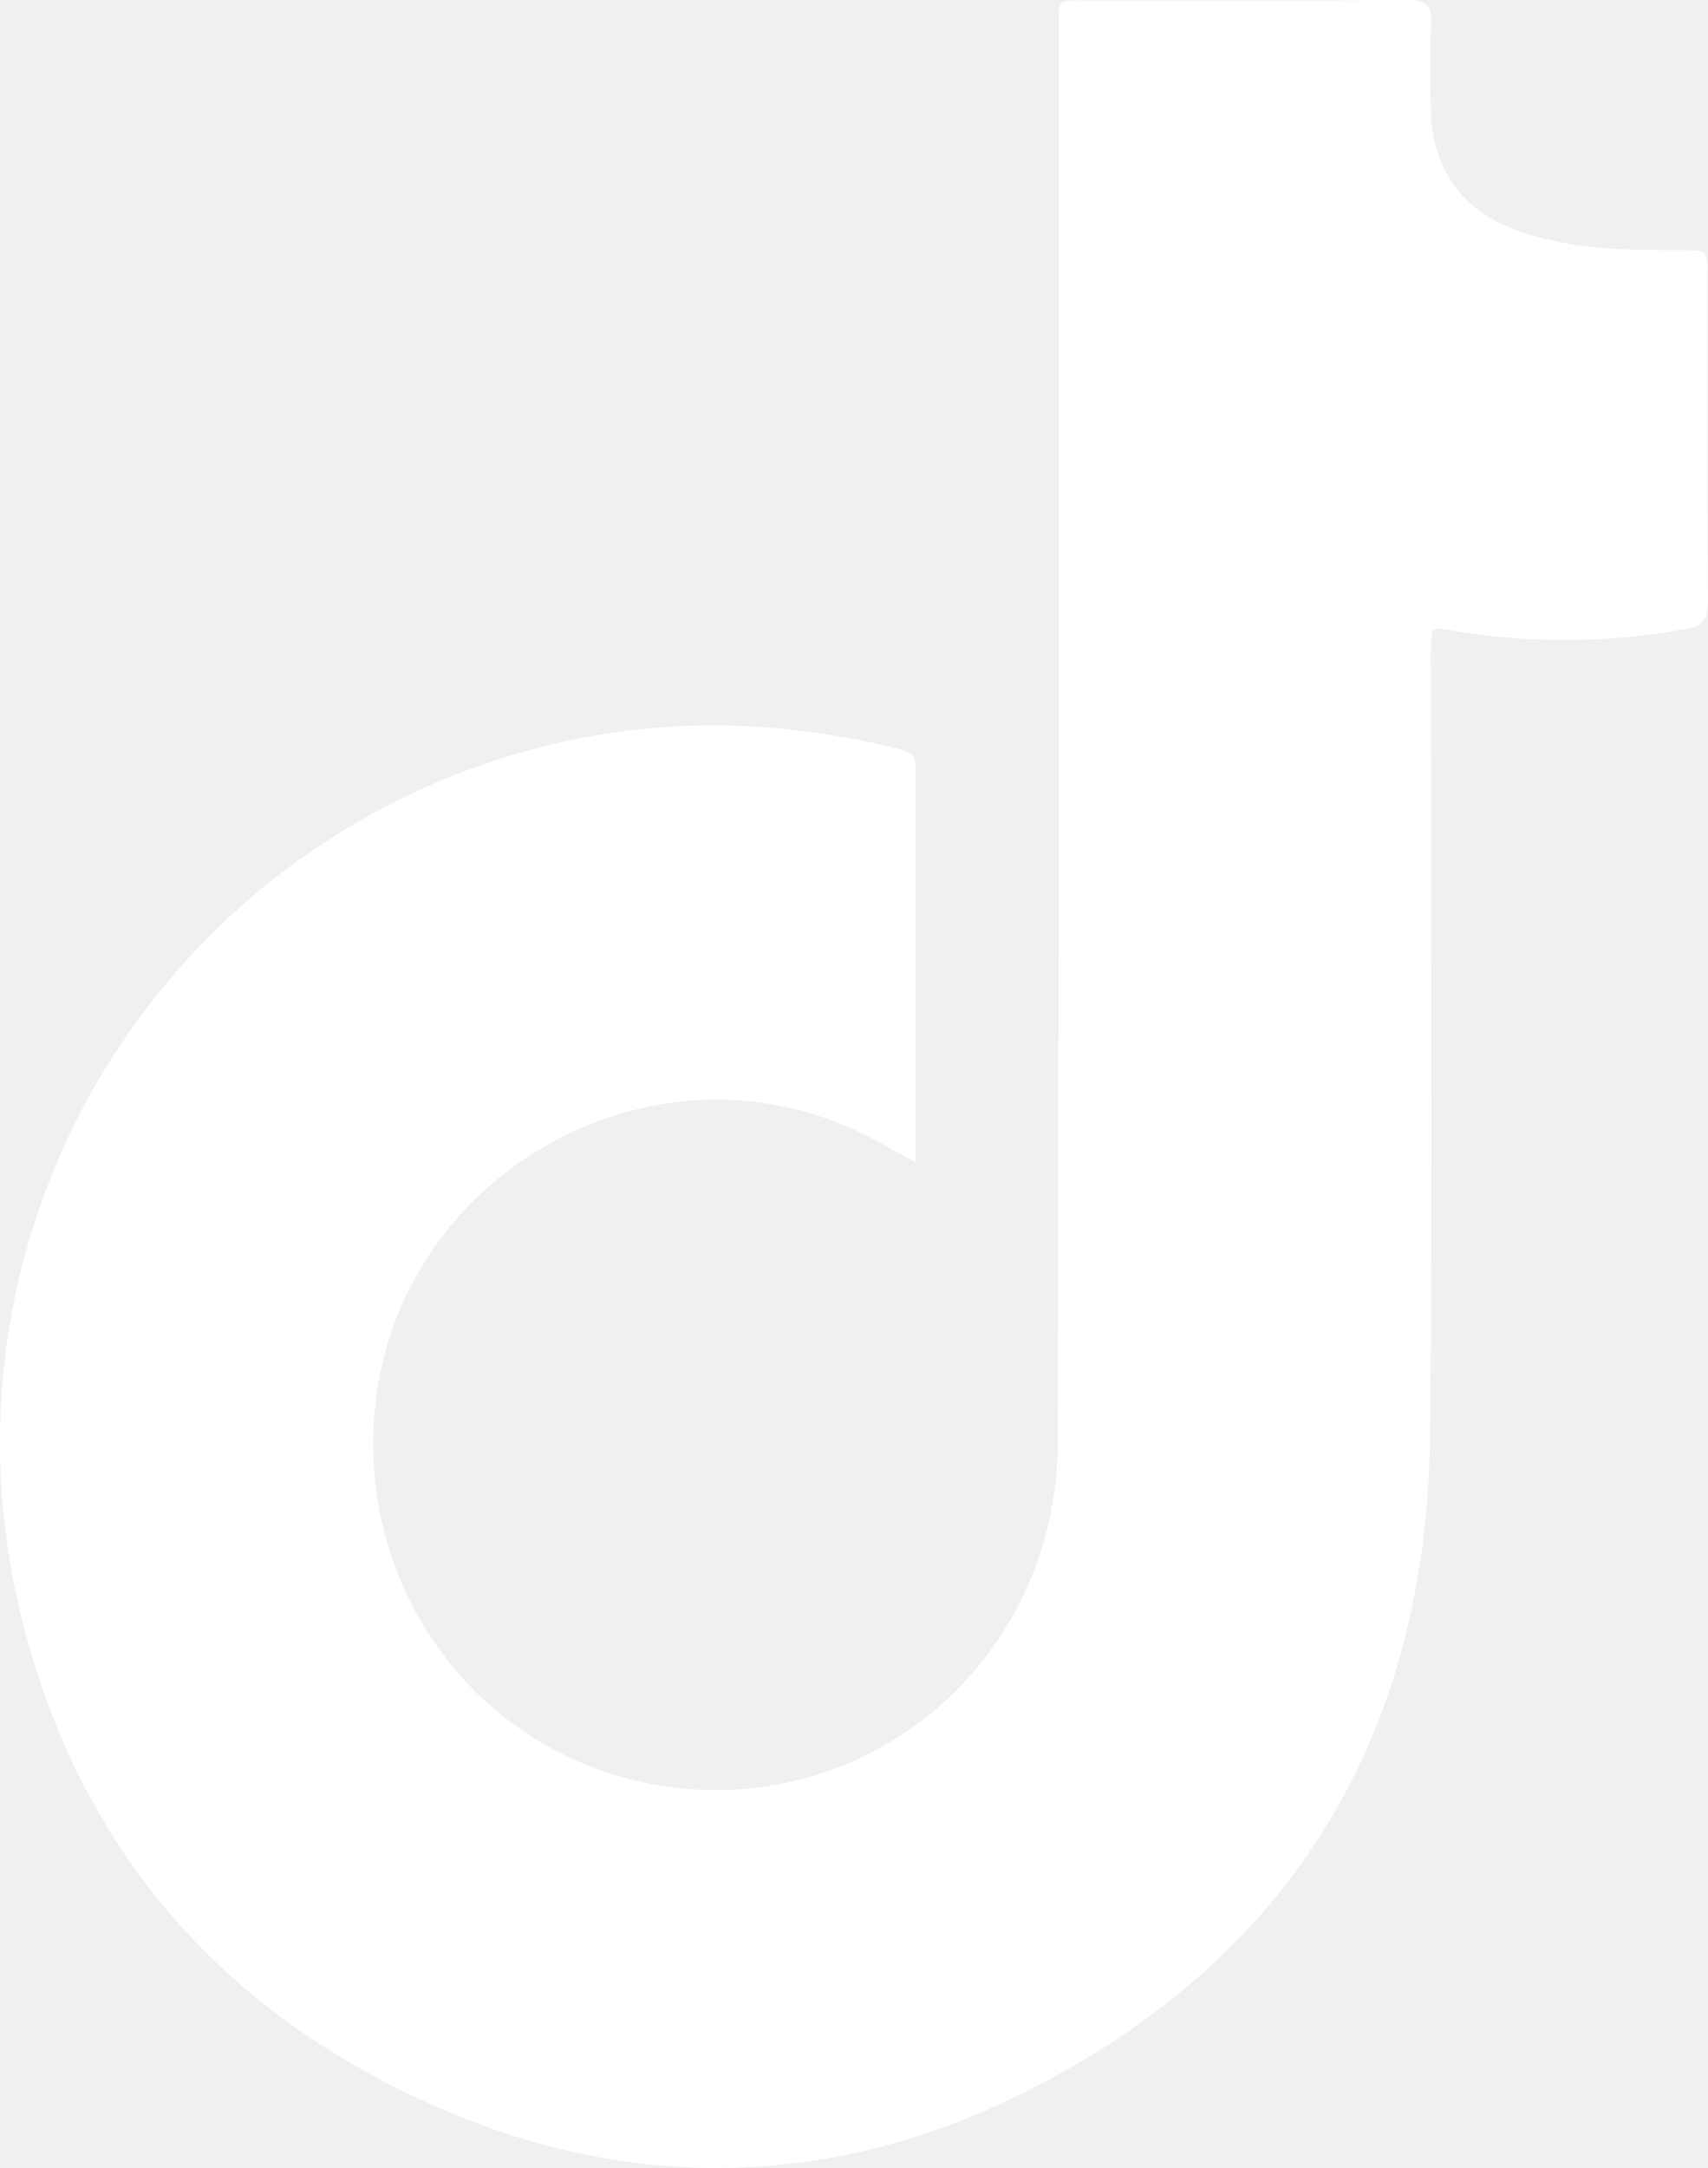
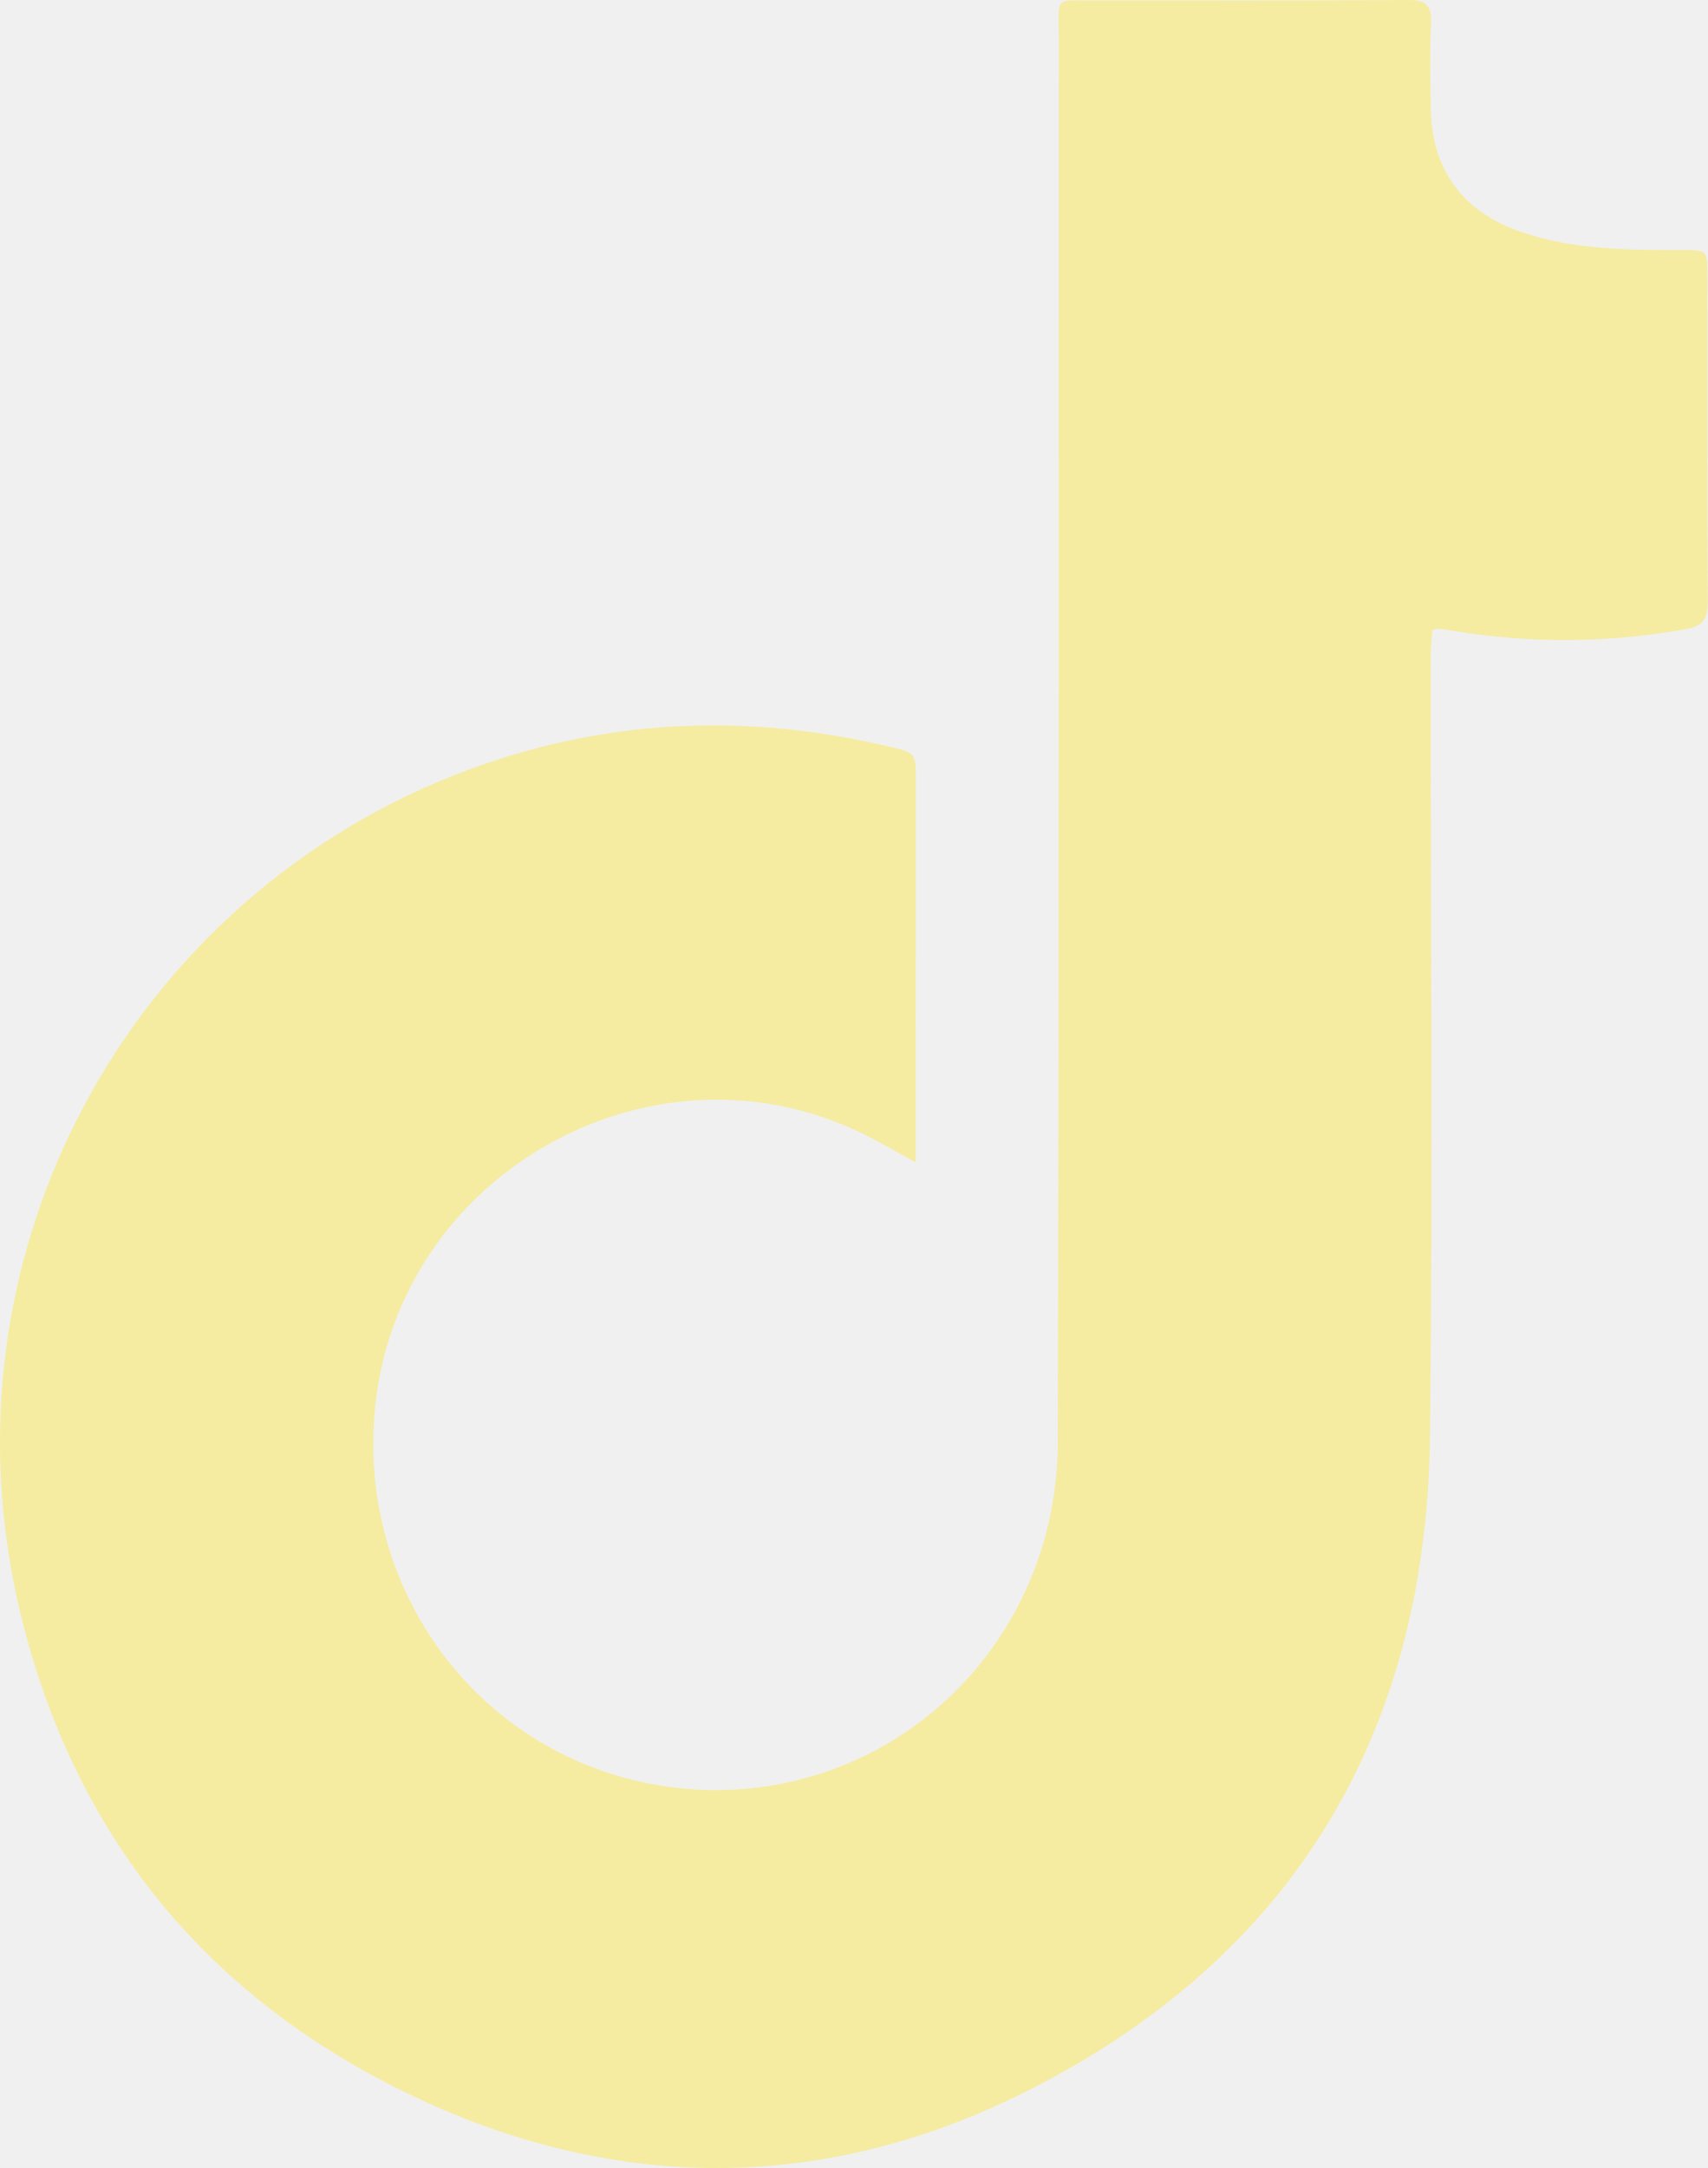
<svg xmlns="http://www.w3.org/2000/svg" width="26" height="33" viewBox="0 0 26 33" fill="none">
-   <path d="M13.942 17.692C13.61 17.513 13.353 17.361 13.085 17.233C9.965 15.741 6.207 17.784 5.734 21.227C5.362 23.941 7.04 26.46 9.646 27.096C12.266 27.736 14.92 26.302 15.812 23.718C16.002 23.169 16.102 22.56 16.104 21.979C16.124 14.825 16.117 7.672 16.119 0.519C16.119 -0.054 16.056 0.008 16.629 0.007C18.227 0.005 19.825 0.013 21.424 4.73474e-05C21.707 -0.002 21.803 0.077 21.788 0.365C21.766 0.796 21.777 1.229 21.784 1.661C21.798 2.585 22.272 3.222 23.139 3.523C23.941 3.802 24.772 3.808 25.604 3.807C25.992 3.806 25.994 3.805 25.994 4.187C25.995 5.842 25.99 7.496 26 9.151C26.002 9.411 25.939 9.529 25.662 9.578C24.48 9.788 23.301 9.797 22.119 9.602C22.045 9.59 21.971 9.578 21.898 9.569C21.88 9.567 21.861 9.577 21.808 9.59C21.8 9.705 21.783 9.831 21.783 9.958C21.781 13.925 21.818 17.892 21.772 21.858C21.72 26.405 19.669 29.801 15.629 31.832C12.409 33.451 9.095 33.366 5.889 31.707C2.981 30.202 1.107 27.8 0.323 24.606C-1.055 18.991 2.101 13.421 7.424 11.613C9.433 10.93 11.473 10.876 13.532 11.363C13.944 11.461 13.943 11.462 13.943 11.882C13.942 13.677 13.942 15.473 13.942 17.268C13.942 17.387 13.942 17.505 13.942 17.692Z" fill="white" />
+   <path d="M13.942 17.692C13.61 17.513 13.353 17.361 13.085 17.233C9.965 15.741 6.207 17.784 5.734 21.227C5.362 23.941 7.04 26.46 9.646 27.096C12.266 27.736 14.92 26.302 15.812 23.718C16.002 23.169 16.102 22.56 16.104 21.979C16.124 14.825 16.117 7.672 16.119 0.519C16.119 -0.054 16.056 0.008 16.629 0.007C18.227 0.005 19.825 0.013 21.424 4.73474e-05C21.707 -0.002 21.803 0.077 21.788 0.365C21.766 0.796 21.777 1.229 21.784 1.661C21.798 2.585 22.272 3.222 23.139 3.523C23.941 3.802 24.772 3.808 25.604 3.807C25.992 3.806 25.994 3.805 25.994 4.187C25.995 5.842 25.99 7.496 26 9.151C26.002 9.411 25.939 9.529 25.662 9.578C24.48 9.788 23.301 9.797 22.119 9.602C22.045 9.59 21.971 9.578 21.898 9.569C21.88 9.567 21.861 9.577 21.808 9.59C21.8 9.705 21.783 9.831 21.783 9.958C21.781 13.925 21.818 17.892 21.772 21.858C21.72 26.405 19.669 29.801 15.629 31.832C12.409 33.451 9.095 33.366 5.889 31.707C2.981 30.202 1.107 27.8 0.323 24.606C-1.055 18.991 2.101 13.421 7.424 11.613C9.433 10.93 11.473 10.876 13.532 11.363C13.944 11.461 13.943 11.462 13.943 11.882C13.942 13.677 13.942 15.473 13.942 17.268C13.942 17.387 13.942 17.505 13.942 17.692Z" fill="#F5ECA1" />
</svg>
